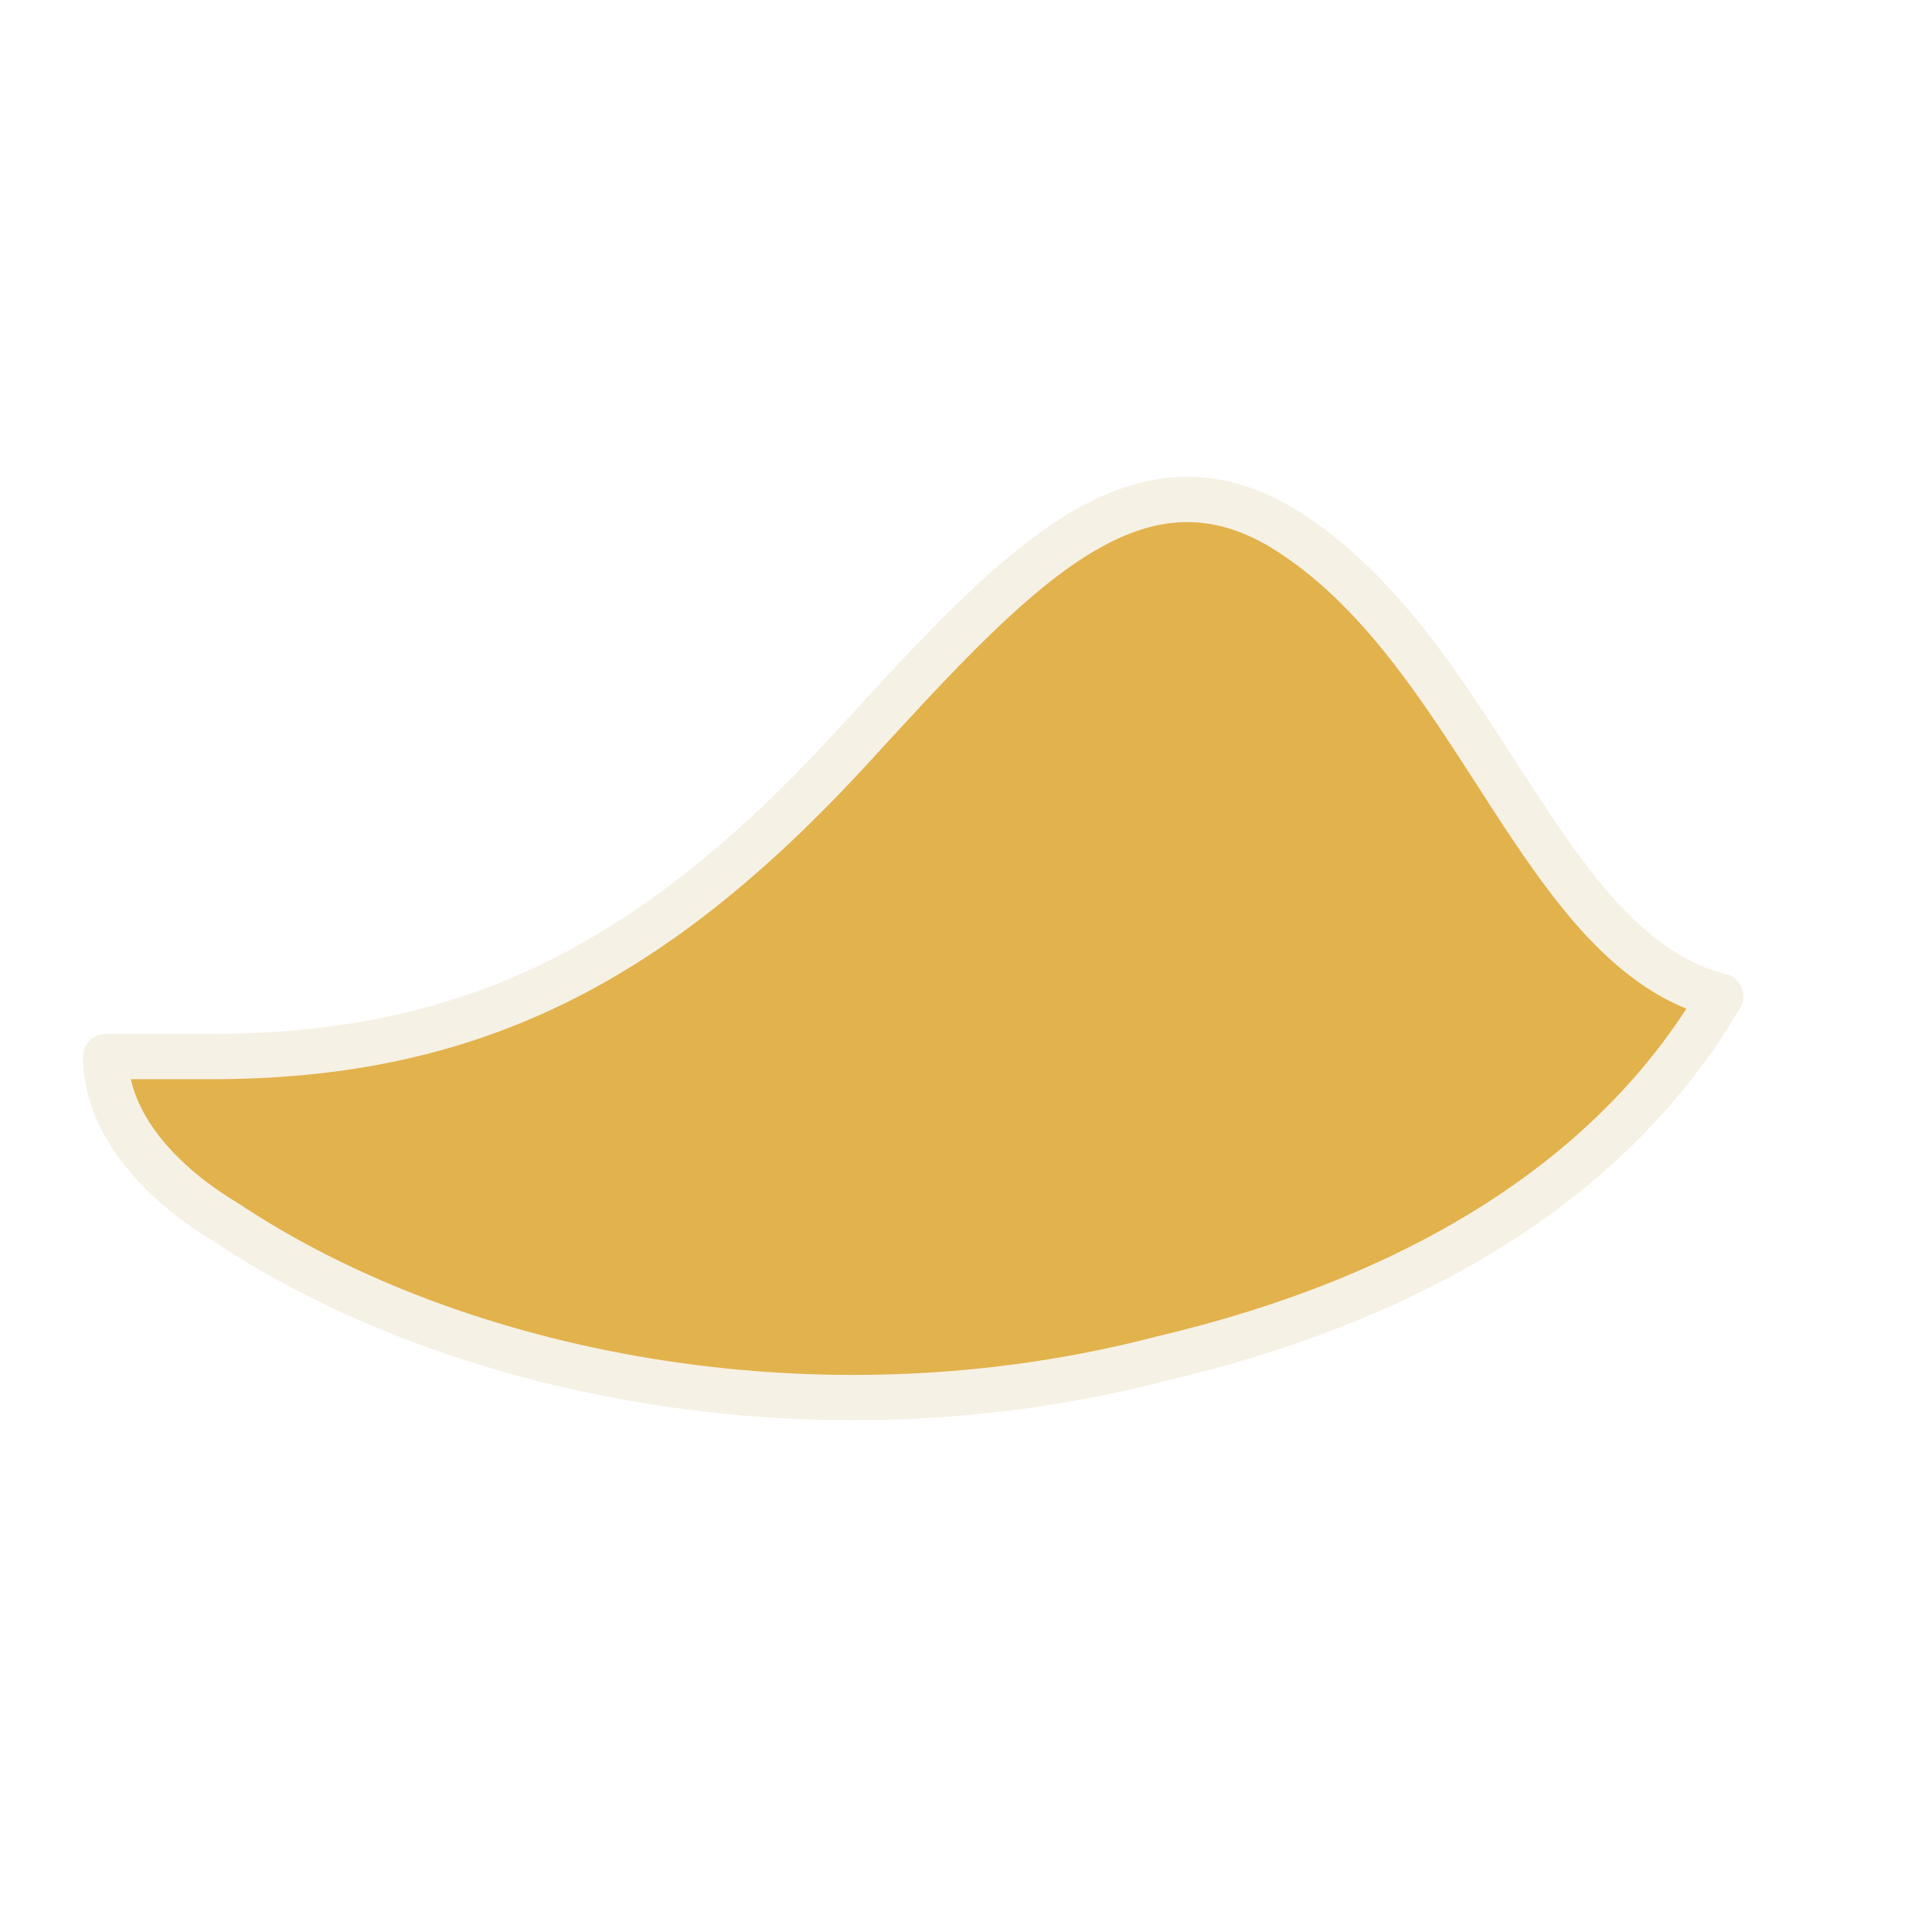
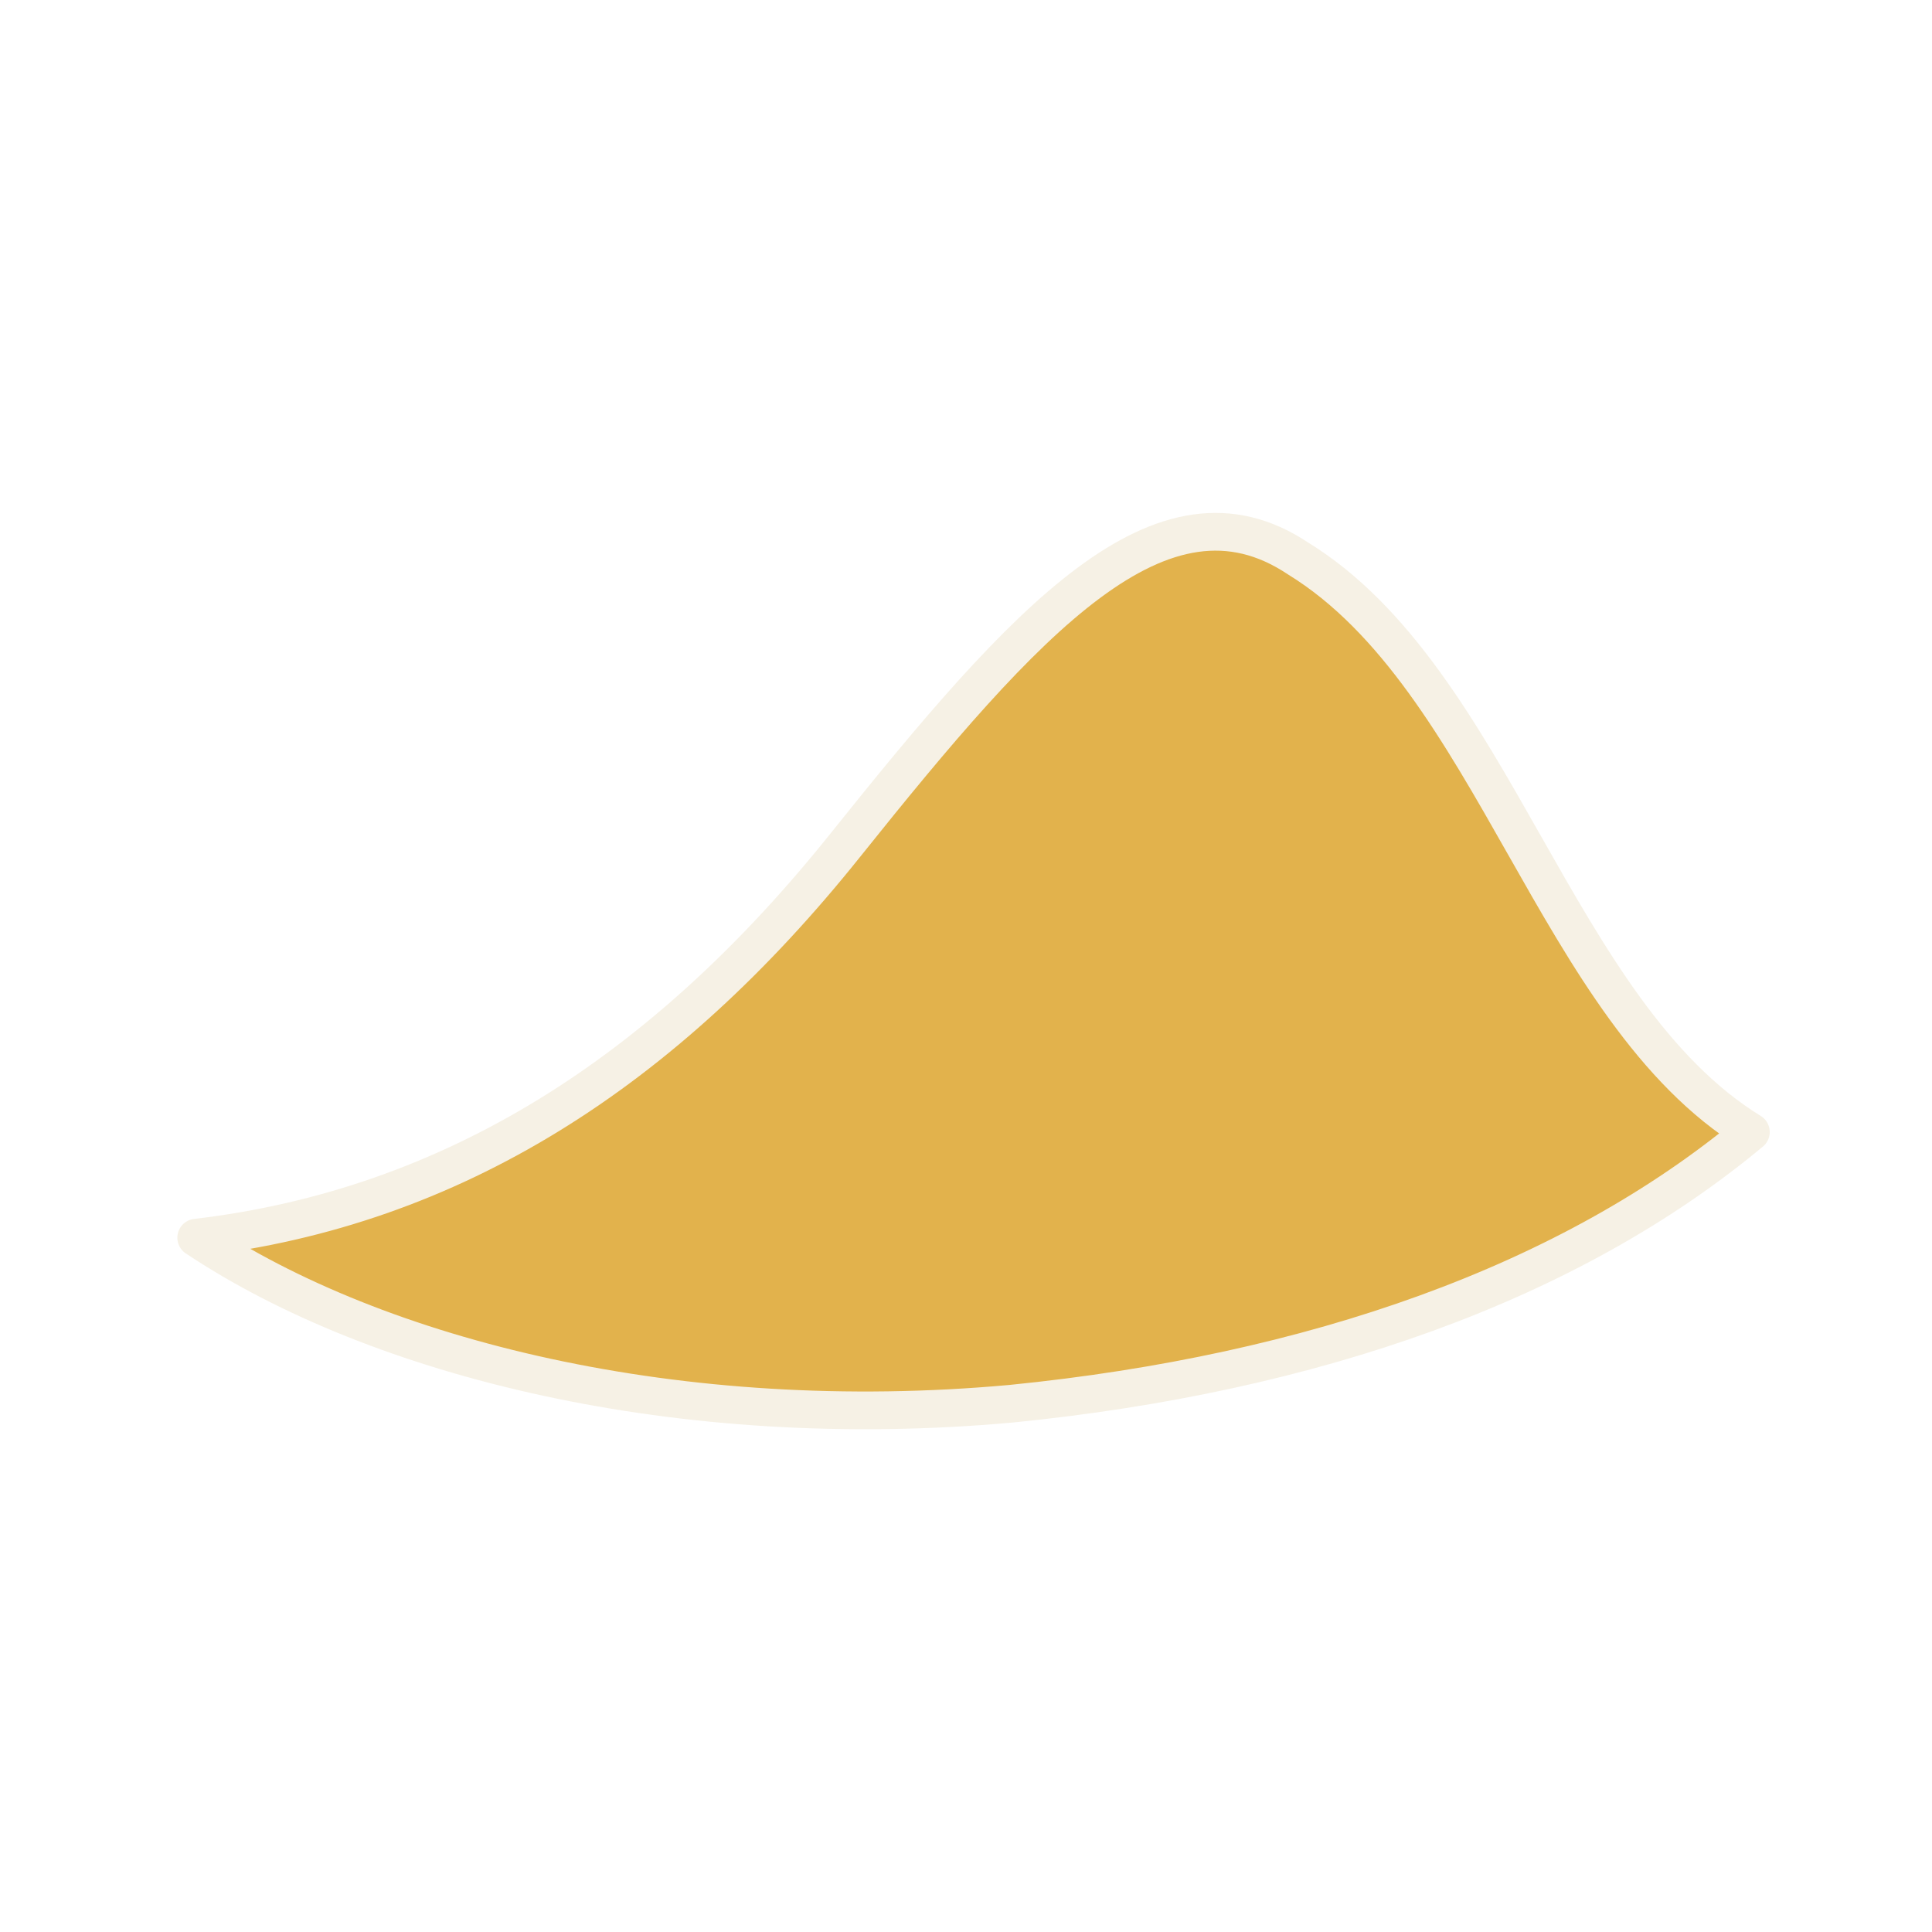
<svg xmlns="http://www.w3.org/2000/svg" viewBox="0 0 128 128" role="img" aria-labelledby="title">
-   <path d="M14 81c17 0 29-6 42-20 11-12 19-21 29-15 13 8 17 28 29 31-7 12-20 20-37 24-23 6-47 1-62-9-5-3-8-7-8-11z" transform="translate(0 -11)" fill="#E2B24C" stroke="#F6F1E5" stroke-linejoin="round" stroke-width="3" />
+   <path d="M13 84c17-2 31-11 43-26 12-15 21-25 30-19 13 8 17 30 30 38-12 10-29 16-49 18-22 2-42-3-54-11z" transform="translate(0 -2)" fill="#E2B24C" stroke="#F6F1E5" stroke-linejoin="round" stroke-width="2.5" />
</svg>
